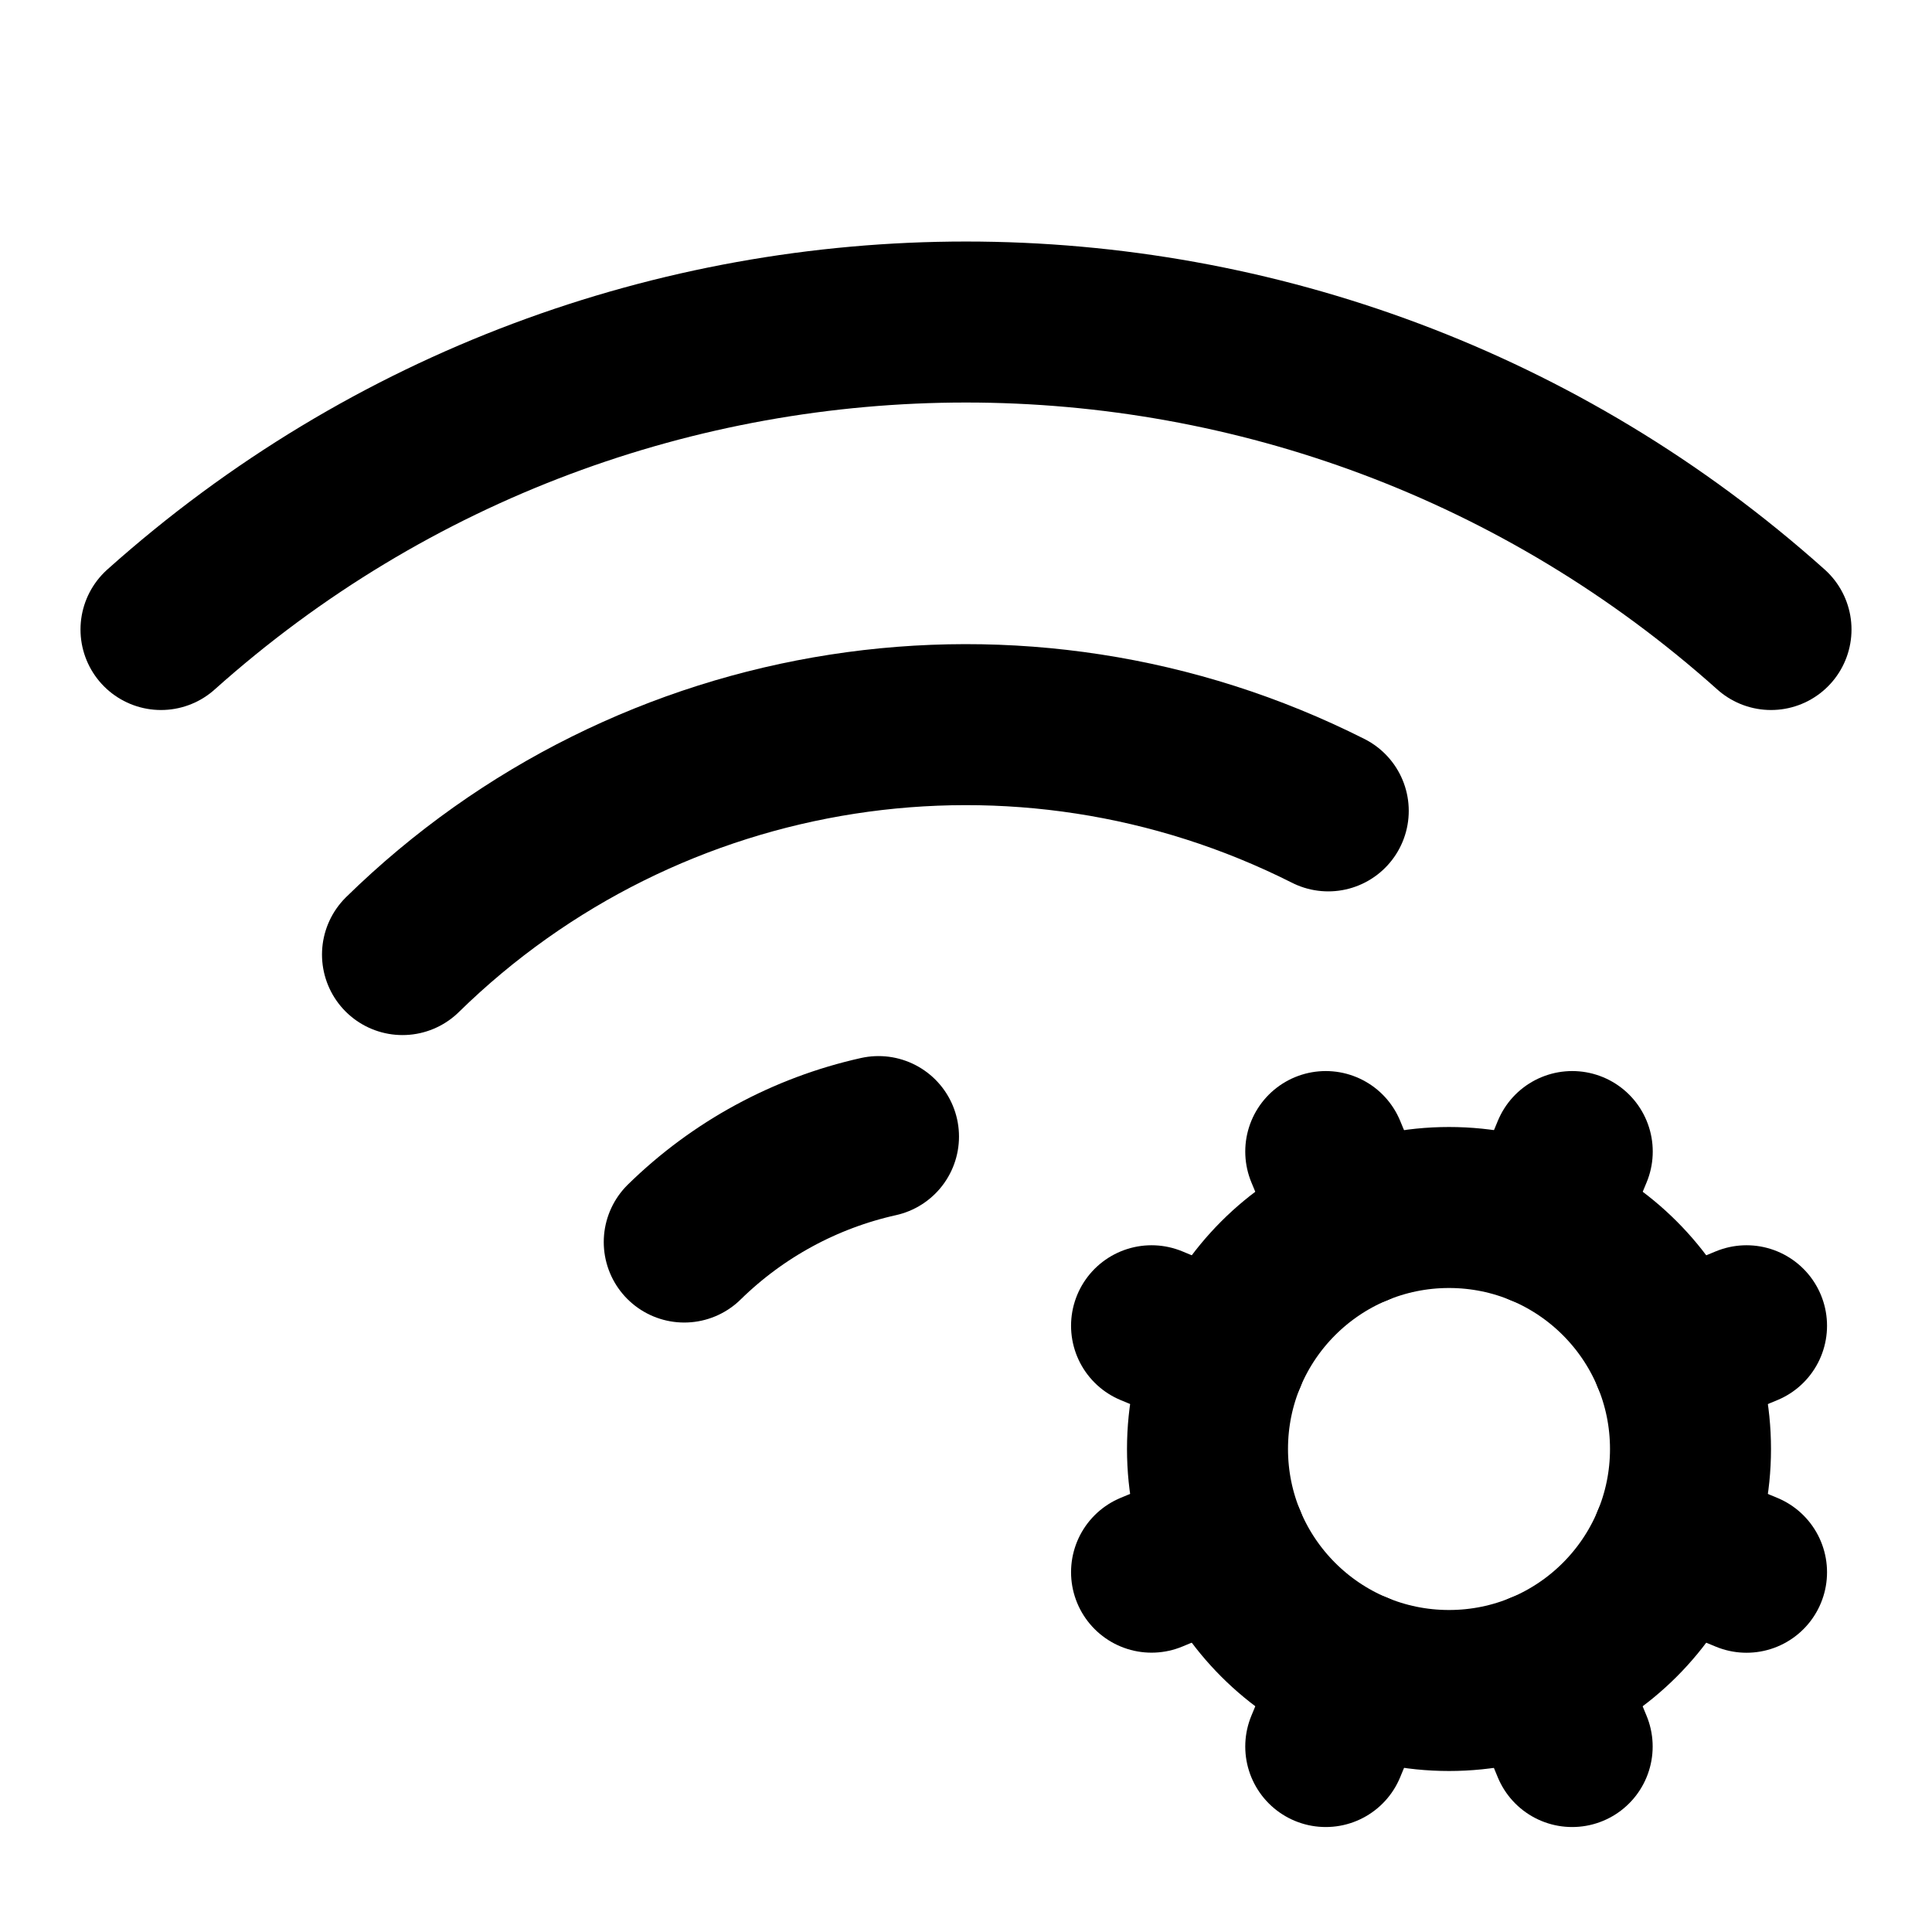
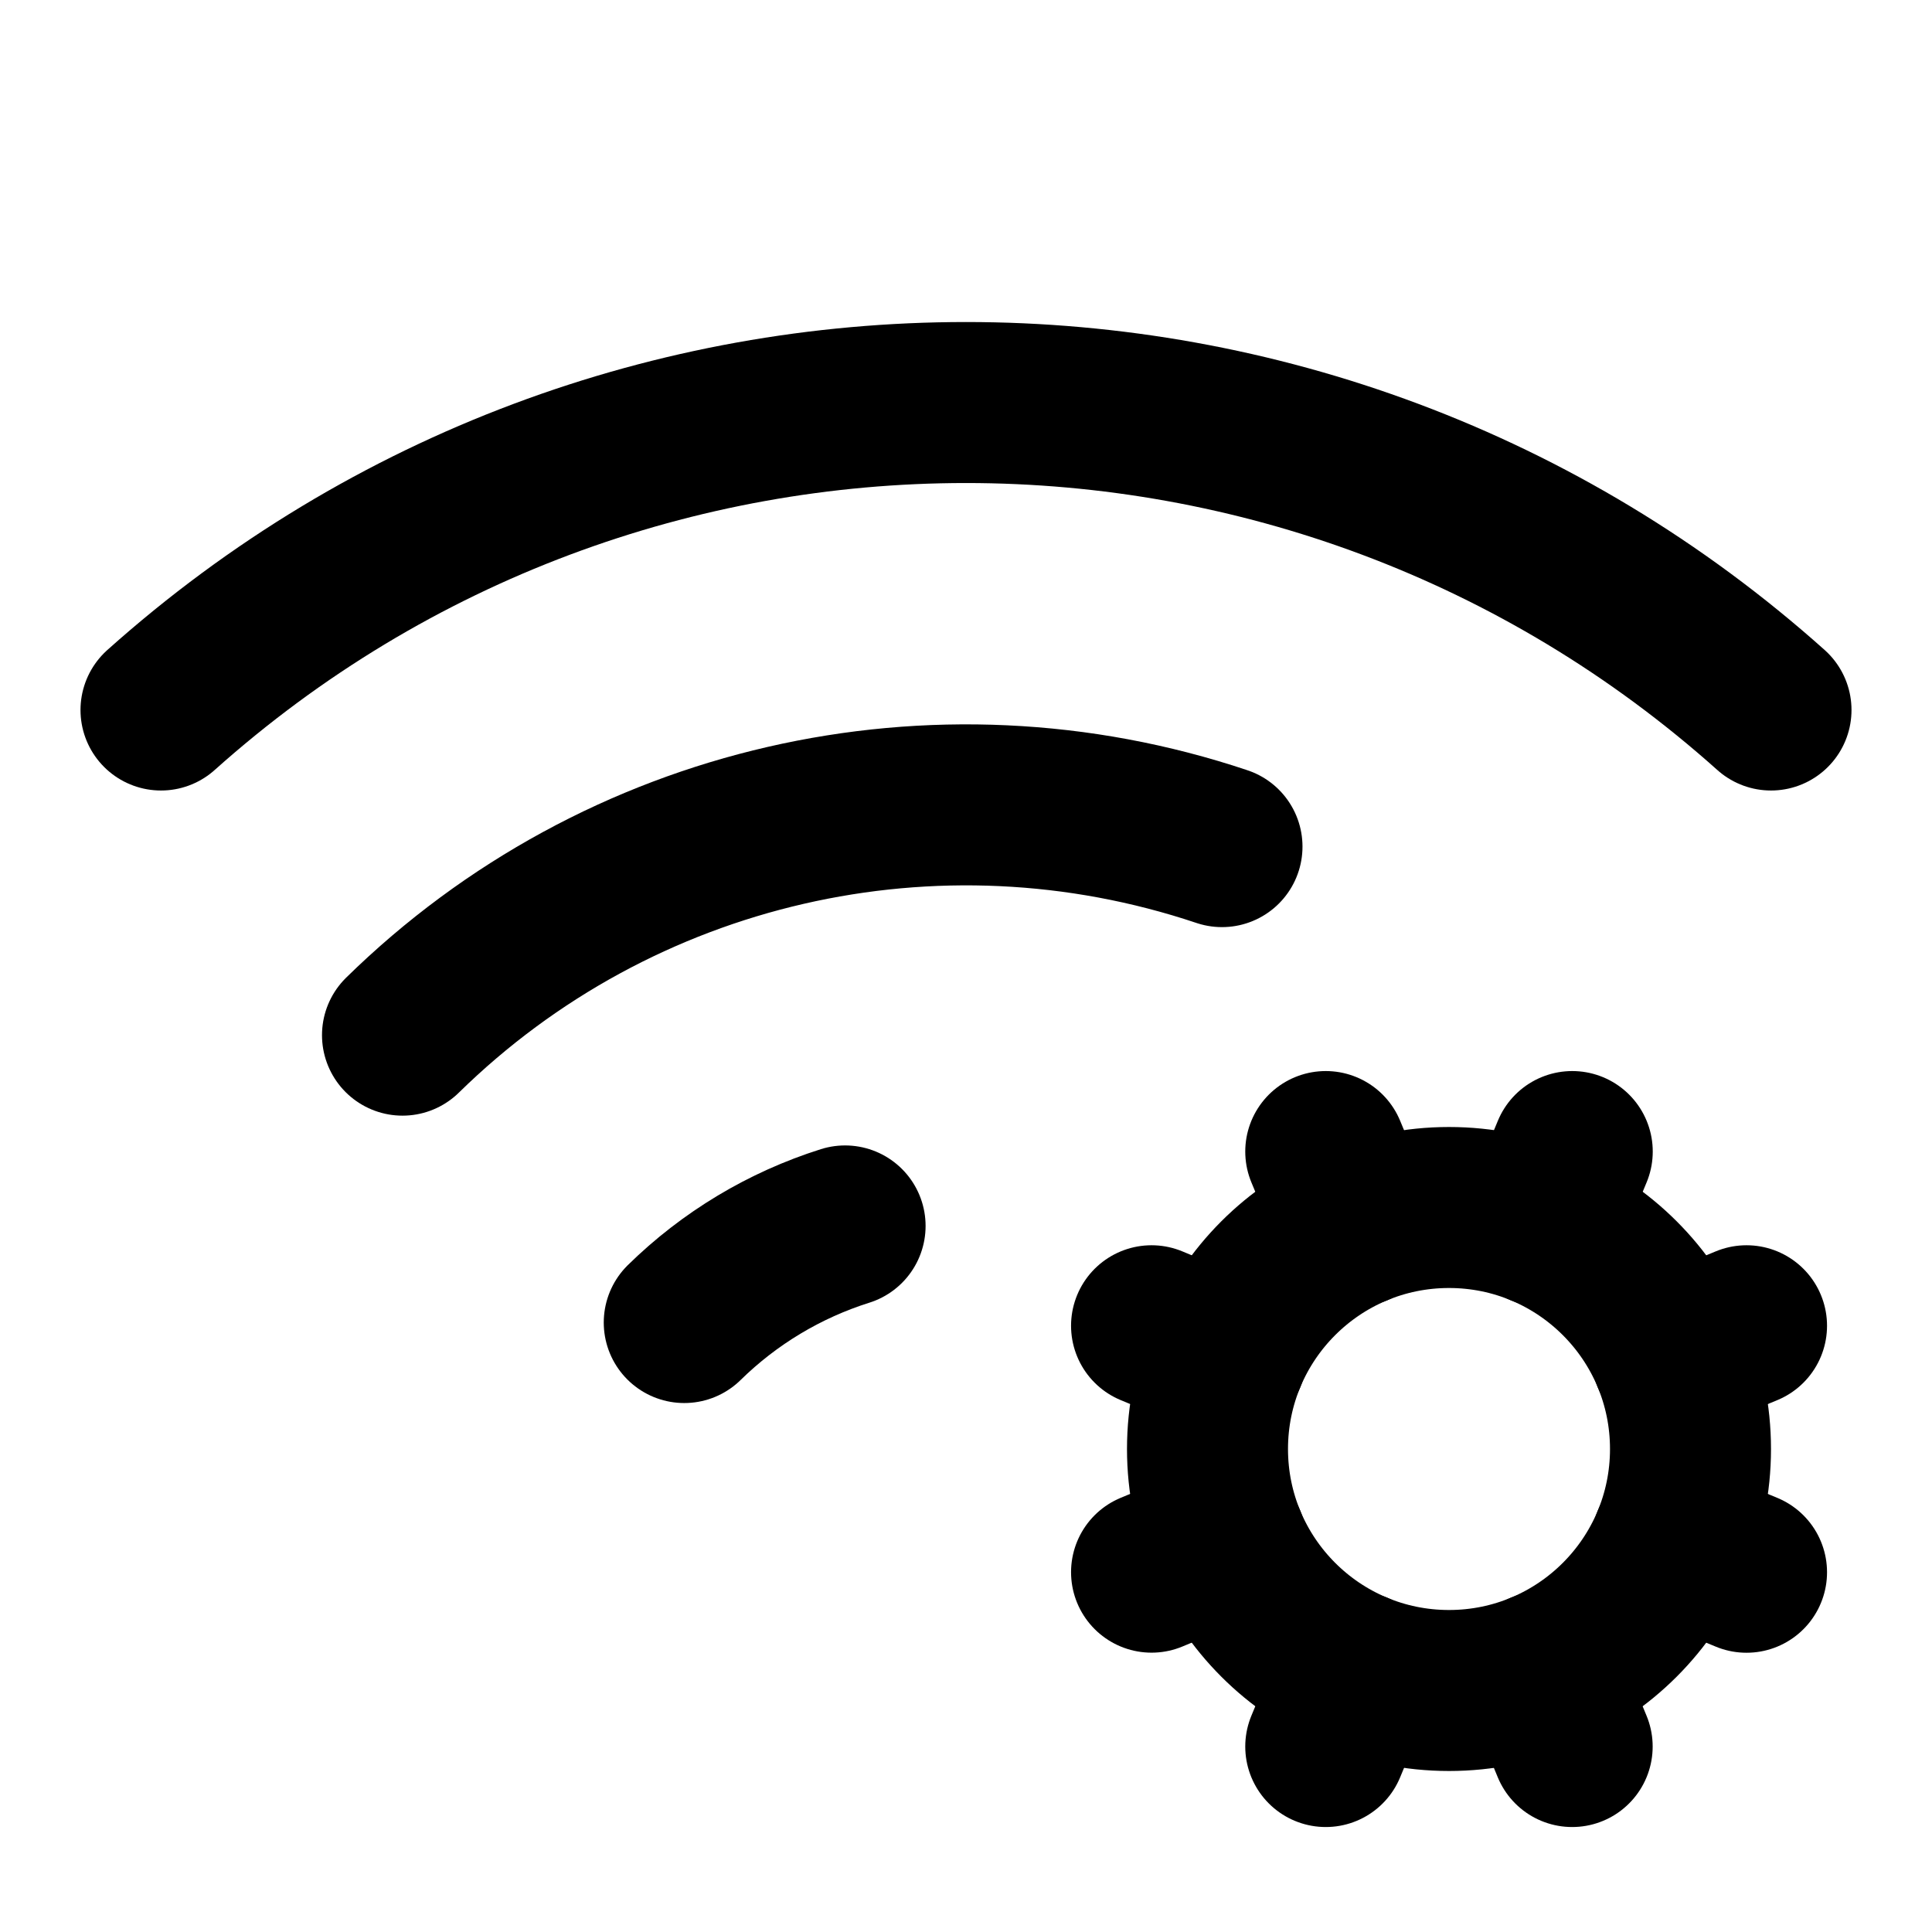
<svg xmlns="http://www.w3.org/2000/svg" class="lucide lucide-wifi-cog" width="24" height="24" viewBox="0 0 24 24" fill="none" stroke="currentColor" stroke-width="2" stroke-linecap="round" stroke-linejoin="round">
  <path d="M14.305 19.53l0.923 -0.382" />
  <path d="M15.228 16.852l-0.923 -0.383" />
  <path d="M16.852 15.228l-0.383 -0.923" />
  <path d="M16.852 20.772l-0.383 0.924" />
  <path d="M19.148 15.228l0.383 -0.923" />
  <path d="M19.53 21.696l-0.382 -0.924" />
-   <path d="M2 7.82a15 15 0 0 1 20 0" />
+   <path d="M2 8.82a15 15 0 0 1 20 0" />
  <path d="M20.772 16.852l0.924 -0.383" />
  <path d="M20.772 19.148l0.924 0.383" />
-   <path d="M5 11.858a10 10 0 0 1 11.5 -1.785" />
-   <path d="M8.5 15.429a5 5 0 0 1 2.413 -1.31" />
+   <path d="M5 12.859a10 10 0 0 1 10.18 -2.342" />
+   <path d="M8.5 16.429a5 5 0 0 1 1.998 -1.2" />
  <path d="M15 18A3 3 0 1 0 21 18A3 3 0 1 0 15 18z" />
</svg>
